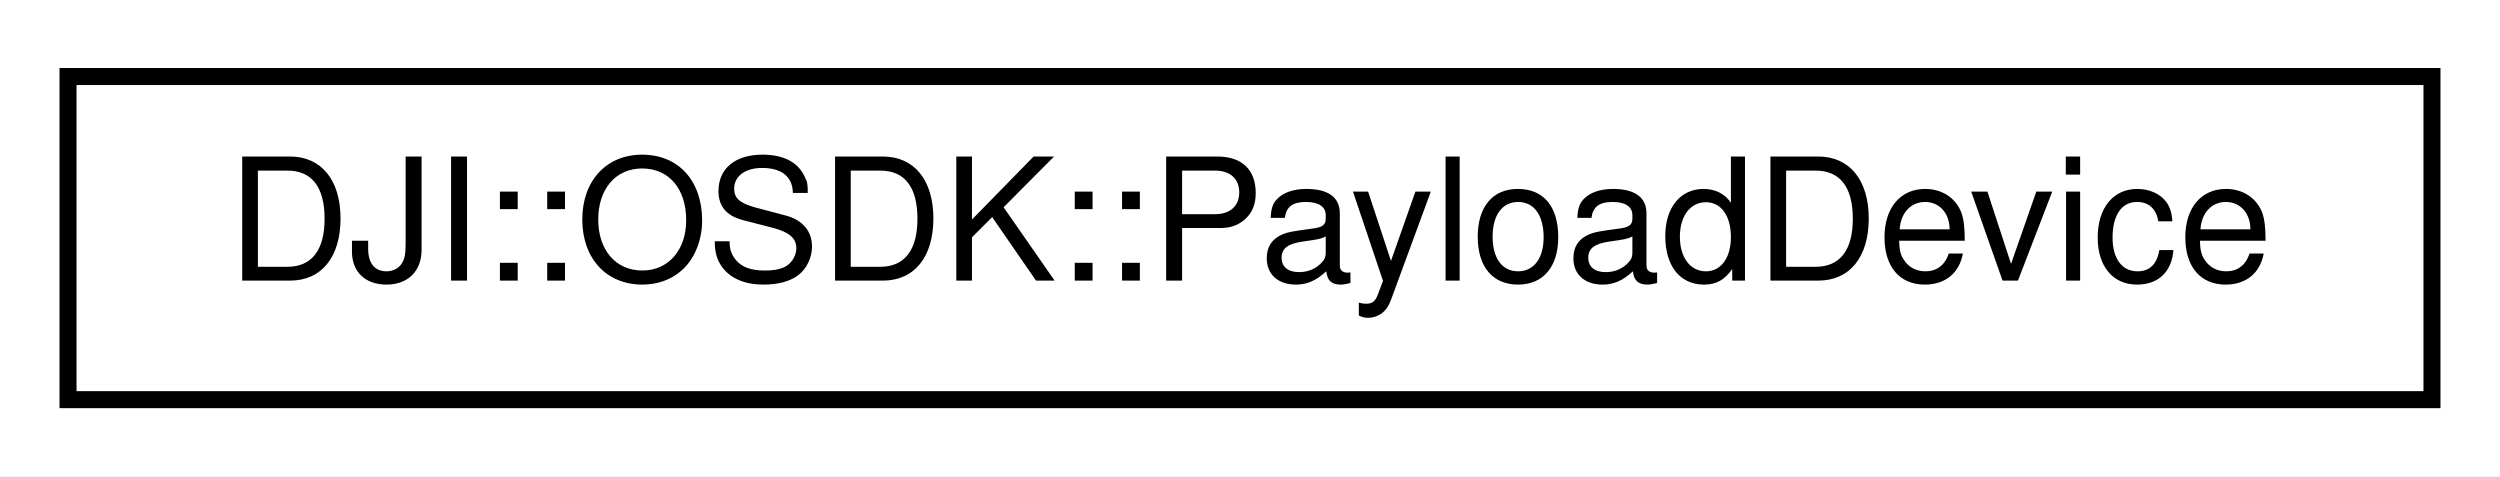
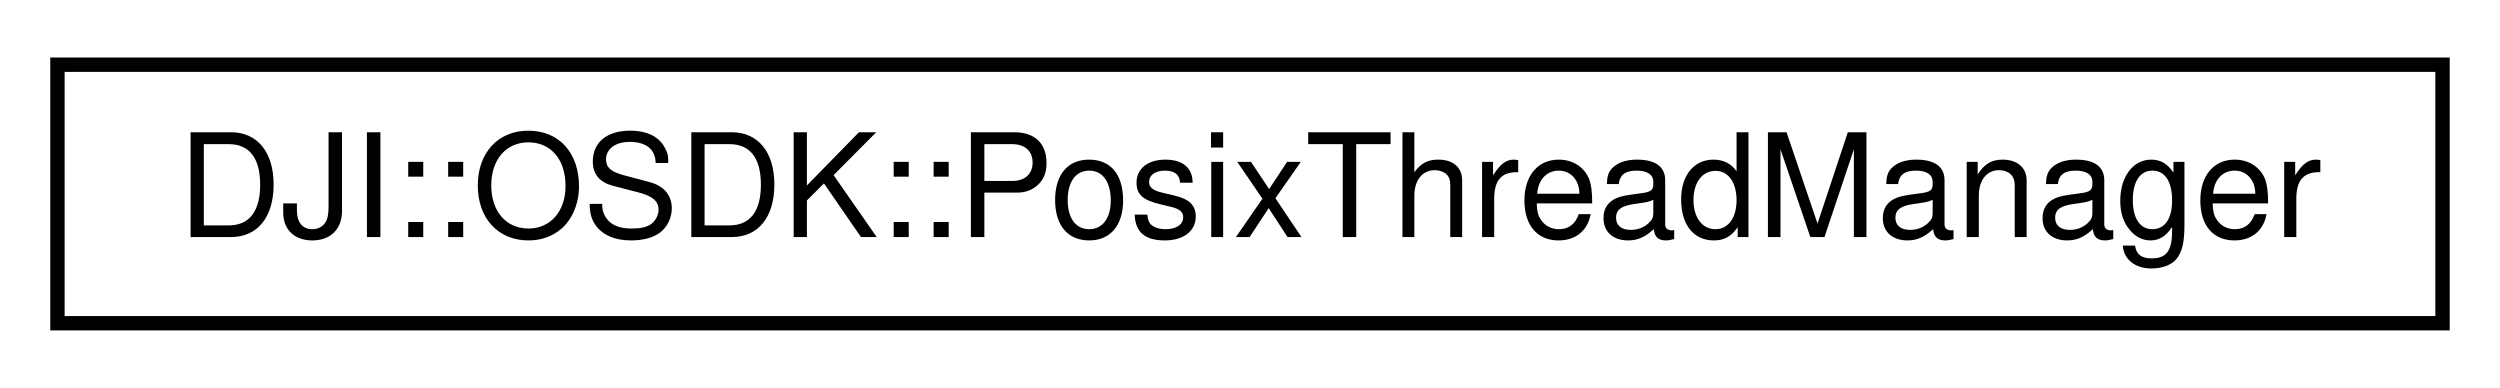
- <svg xmlns="http://www.w3.org/2000/svg" xmlns:xlink="http://www.w3.org/1999/xlink" width="147pt" height="28pt" viewBox="0.00 0.00 147.00 28.00">
-   <g id="graph0" class="graph" transform="scale(1 1) rotate(0) translate(4 24)">
-     <polygon fill="#ffffff" stroke="transparent" points="-4,4 -4,-24 143,-24 143,4 -4,4" />
+ <svg xmlns="http://www.w3.org/2000/svg" xmlns:xlink="http://www.w3.org/1999/xlink" width="174pt" height="27pt" viewBox="0.00 0.00 174.06 27.00">
+   <g id="graph0" class="graph" transform="scale(1 1) rotate(0) translate(4 23)">
+     <polygon fill="#ffffff" stroke="transparent" points="-4,4 -4,-23 170.059,-23 170.059,4 -4,4" />
    <g id="node1" class="node">
      <g id="a_node1">
-         <a xlink:href="classDJI_1_1OSDK_1_1PayloadDevice.html" target="_top" xlink:title="APIs for Payload-Onboard SDK Communication.">
-           <polygon fill="#ffffff" stroke="#000000" points="0,-.5 0,-19.5 139,-19.5 139,-.5 0,-.5" />
-           <text text-anchor="middle" x="69.5" y="-7.5" font-family="Helvetica,sans-Serif" font-size="10.00" fill="#000000">DJI::OSDK::PayloadDevice</text>
+         <a xlink:href="classDJI_1_1OSDK_1_1PosixThreadManager.html" target="_top" xlink:title="POSIX-Compatible Data Protection and Condition Variables for *NIX platforms.">
+           <polygon fill="#ffffff" stroke="#000000" points="0,-.5 0,-18.5 166.059,-18.5 166.059,-.5 0,-.5" />
+           <text text-anchor="middle" x="83.029" y="-6.5" font-family="Helvetica,sans-Serif" font-size="10.00" fill="#000000">DJI::OSDK::PosixThreadManager</text>
        </a>
      </g>
    </g>
  </g>
</svg>
